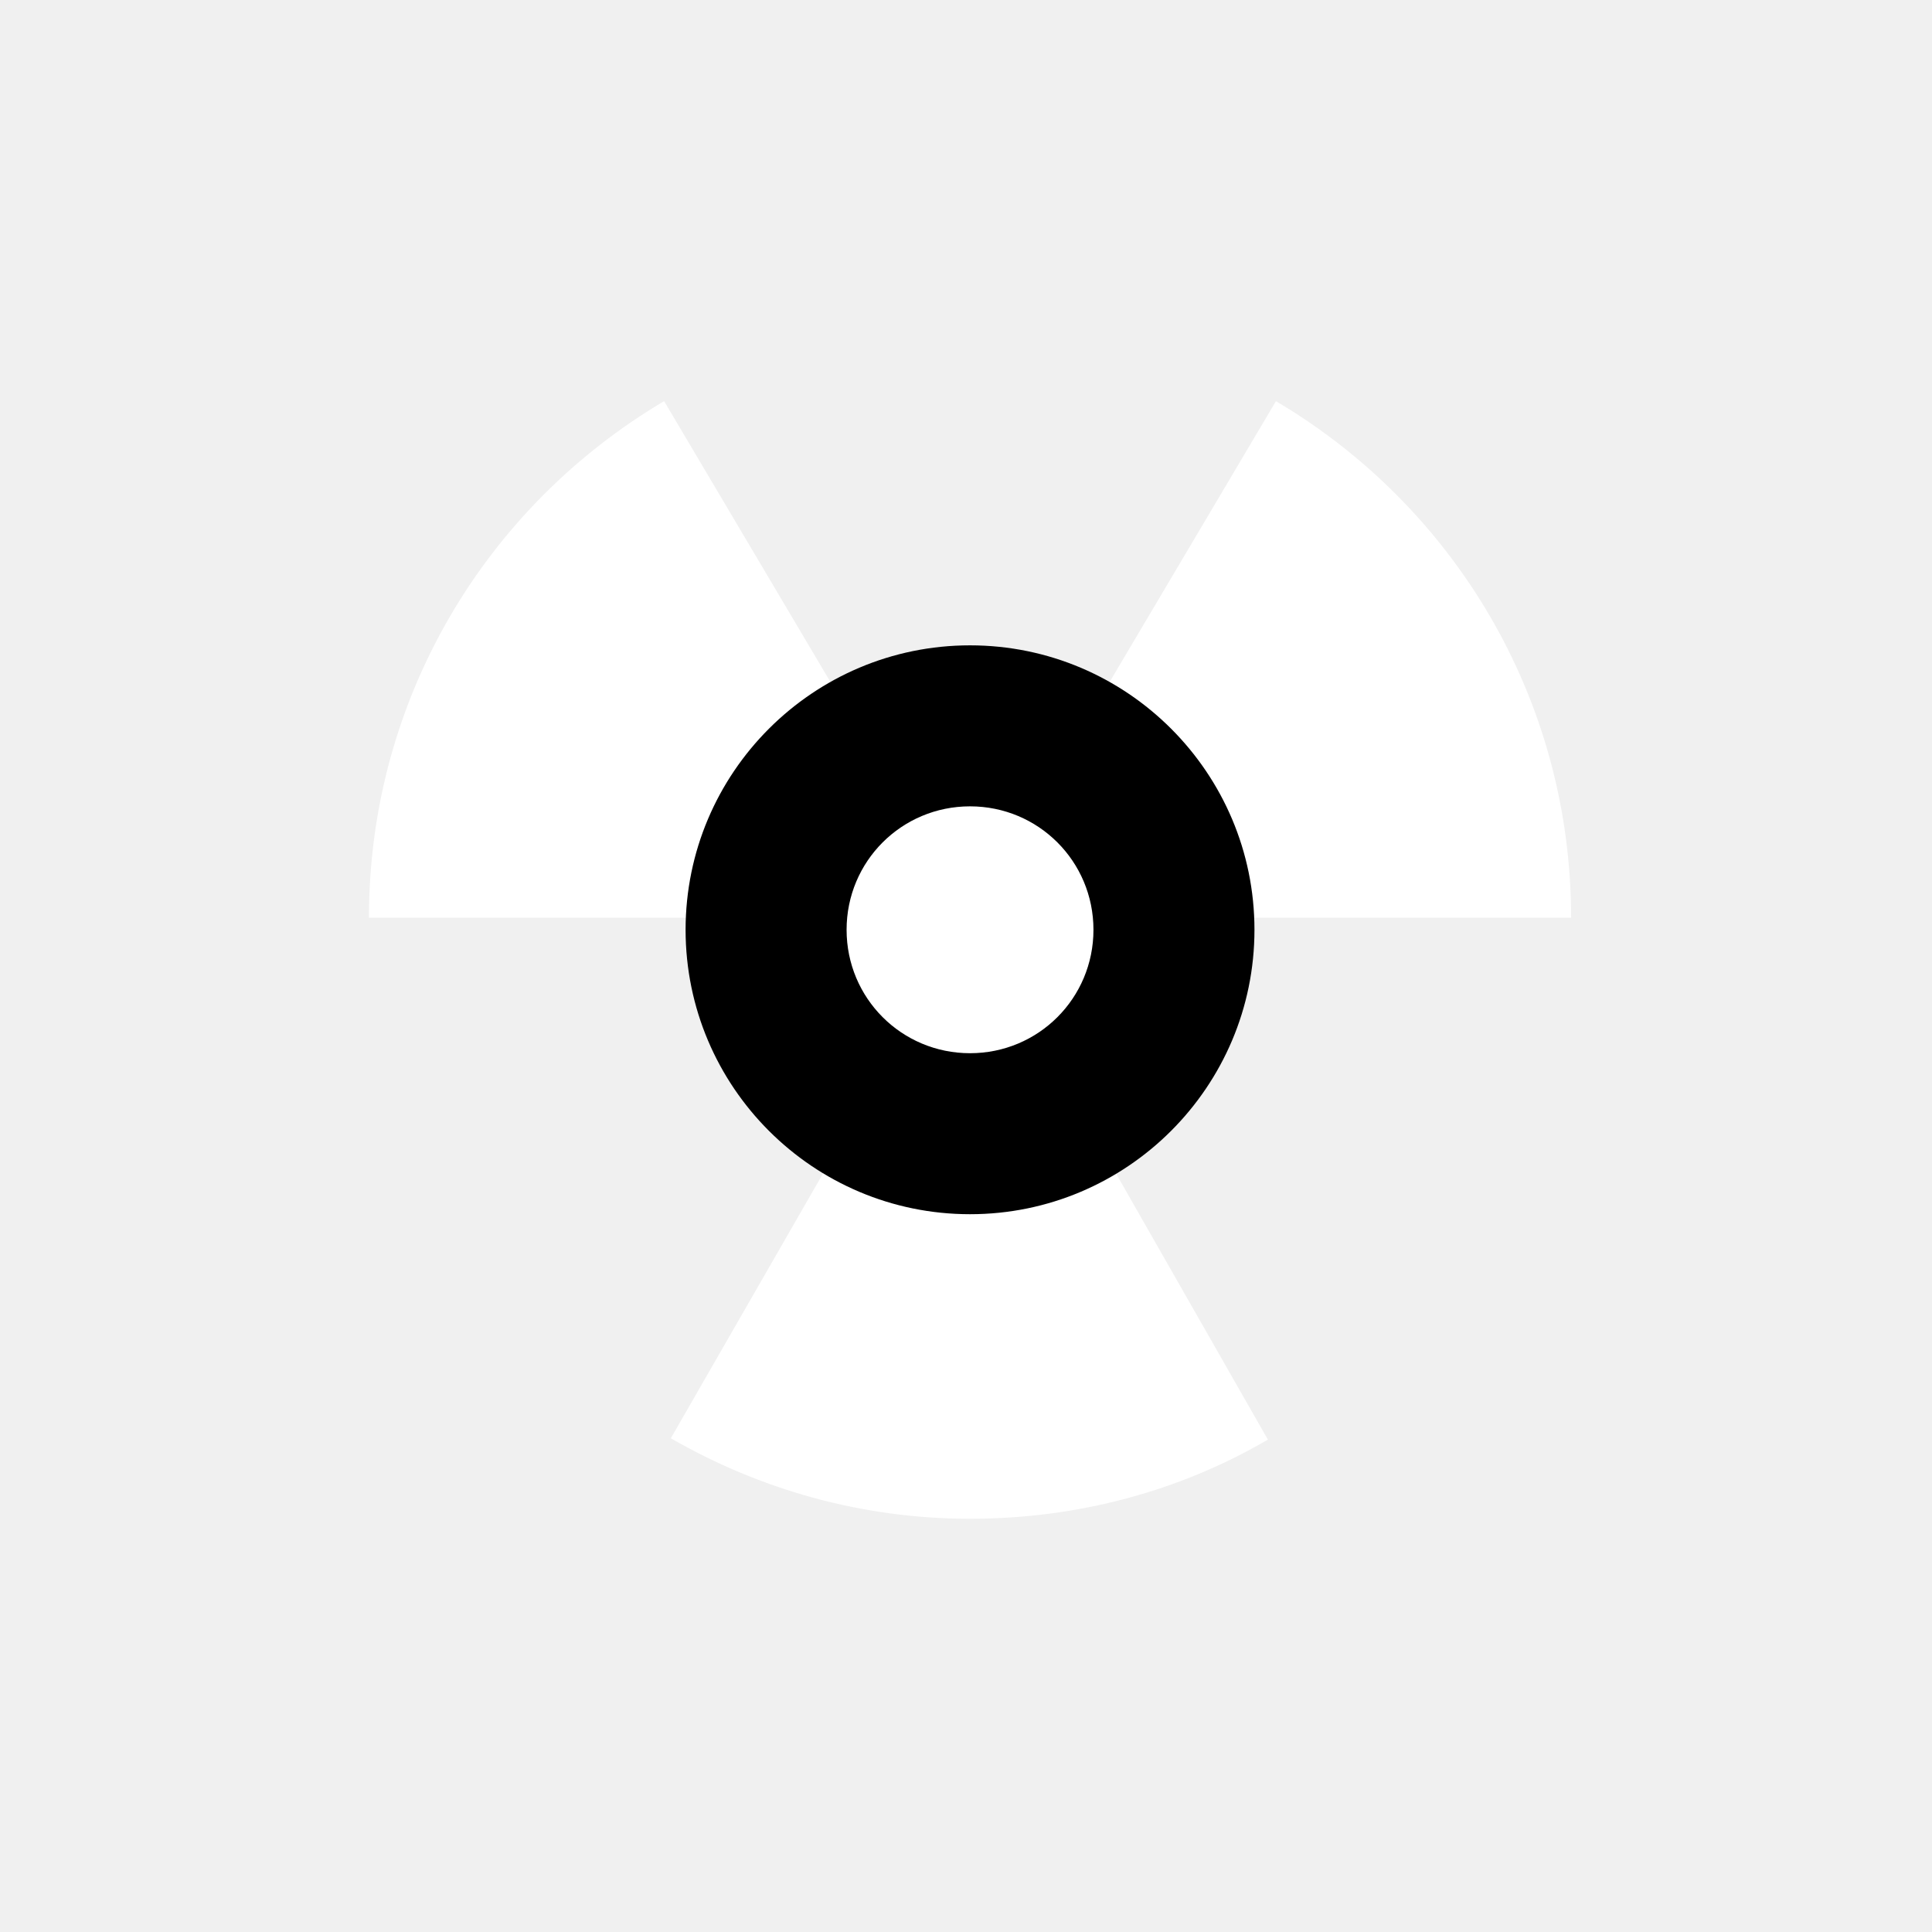
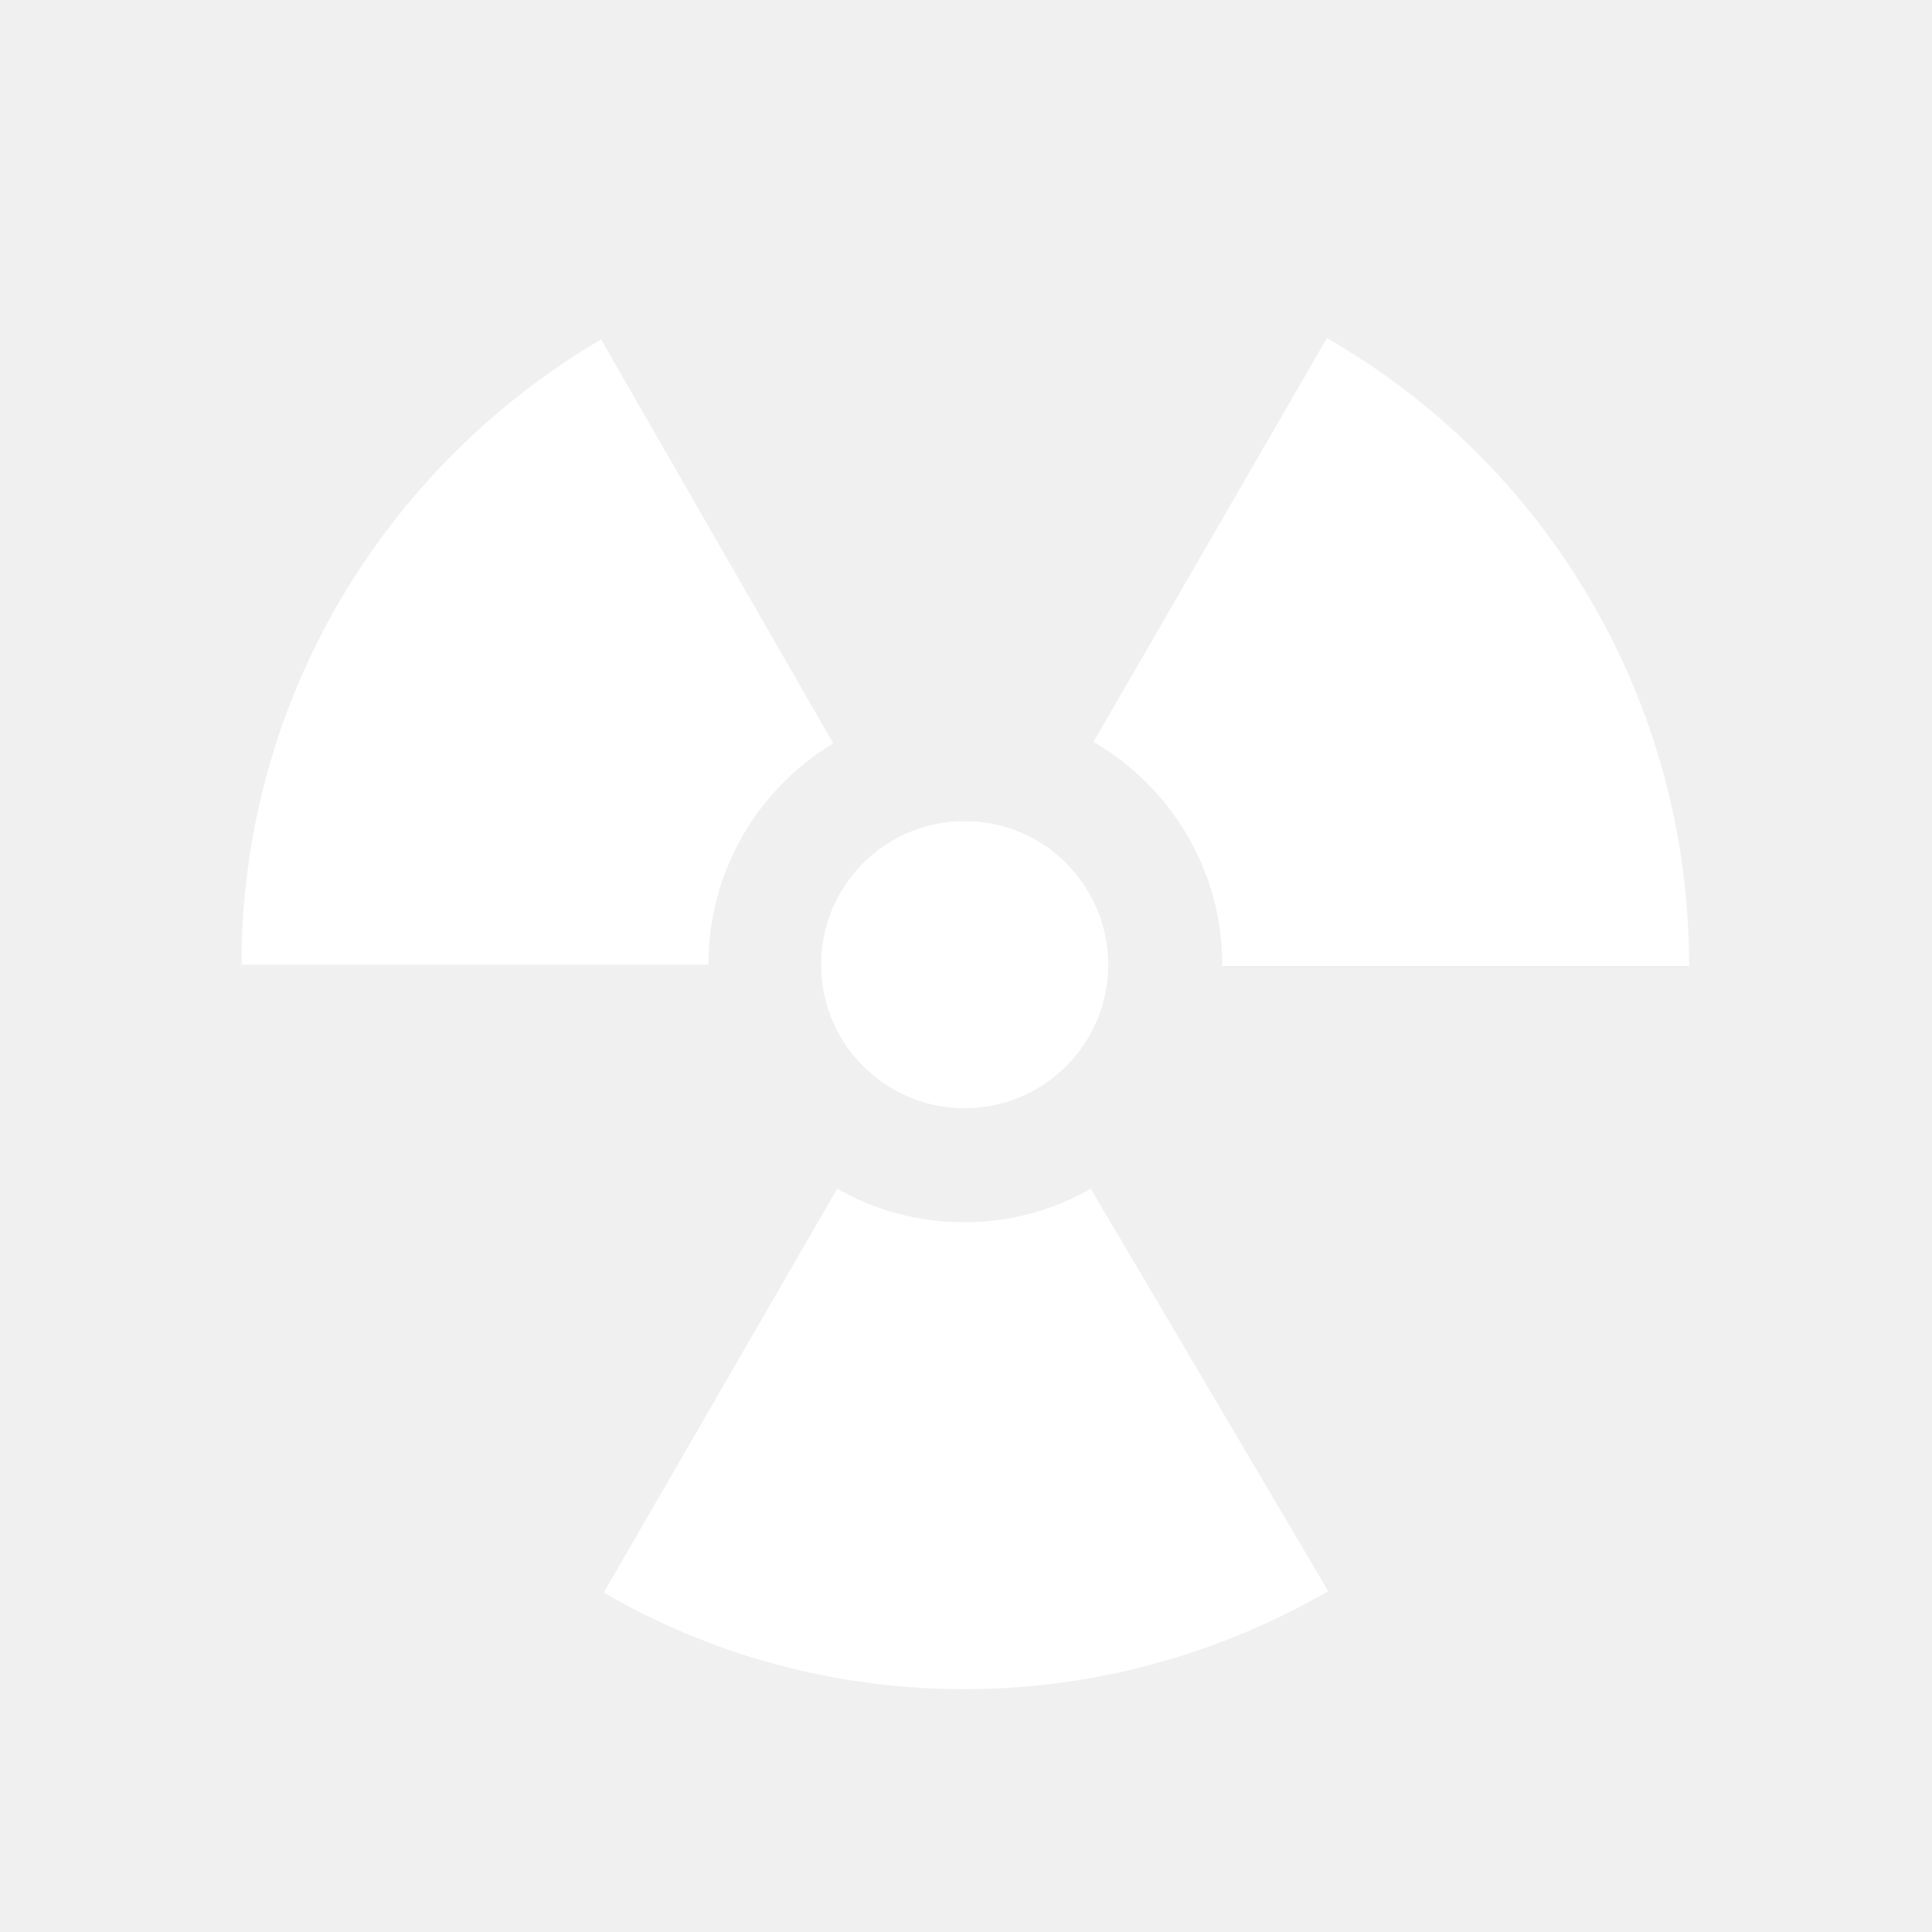
- <svg xmlns="http://www.w3.org/2000/svg" version="1.1" x="0px" y="0px" viewBox="0 0 144 144" style="enable-background:new 0 0 144 144;" xml:space="preserve">
+ <svg xmlns="http://www.w3.org/2000/svg" version="1.1" id="Symbol" x="0px" y="0px" viewBox="0 0 144 144" style="enable-background:new 0 0 144 144;" xml:space="preserve">
  <style type="text/css">
	.st0{fill:#FFFFFF;}
</style>
-   <g id="Guides">
- </g>
-   <g id="Layer_3">
-     <path class="st0" d="M117.1,68.4c0-16.4-8.8-30.7-22-38.5L72.3,68.4H117.1z" />
-     <path class="st0" d="M50,107.2c6.6,3.8,14.2,6,22.3,6c8.1,0,15.7-2.1,22.2-5.9L72.3,68.4L50,107.2z" />
-     <path class="st0" d="M27.5,68.4c0-16.4,8.8-30.7,22-38.5l22.8,38.5H27.5z" />
-     <g>
-       <path class="st0" d="M72.3,84.5c-8.4,0-15.2-6.8-15.2-15.2c0-8.4,6.8-15.2,15.2-15.2c8.4,0,15.2,6.8,15.2,15.2    C87.5,77.7,80.7,84.5,72.3,84.5z" />
-       <path d="M72.3,60.1c5.1,0,9.2,4.1,9.2,9.2s-4.1,9.2-9.2,9.2s-9.2-4.1-9.2-9.2S67.2,60.1,72.3,60.1 M72.3,48.1    c-11.7,0-21.2,9.5-21.2,21.2s9.5,21.2,21.2,21.2S93.5,81,93.5,69.3S84,48.1,72.3,48.1L72.3,48.1z" />
-     </g>
-   </g>
+   <circle class="st0" cx="71.9" cy="71.9" r="10.7" />
+   <path class="st0" d="M91.1,71.9c0-7.1-3.9-13.3-9.6-16.6l17.4-30.1c16.2,9.3,27,26.8,27,46.8H91.1z" />
+   <path class="st0" d="M45,118.7c7.9,4.6,17.1,7.2,26.9,7.2c9.9,0,19.1-2.7,27.1-7.3l-17.7-30c-2.8,1.6-6,2.5-9.4,2.5  c-3.5,0-6.7-0.9-9.5-2.5L45,118.7z" />
+   <path class="st0" d="M44.8,25.3c-16,9.4-26.8,26.7-26.8,46.6h34.8c0-7,3.7-13.1,9.3-16.5L44.8,25.3z" />
</svg>
